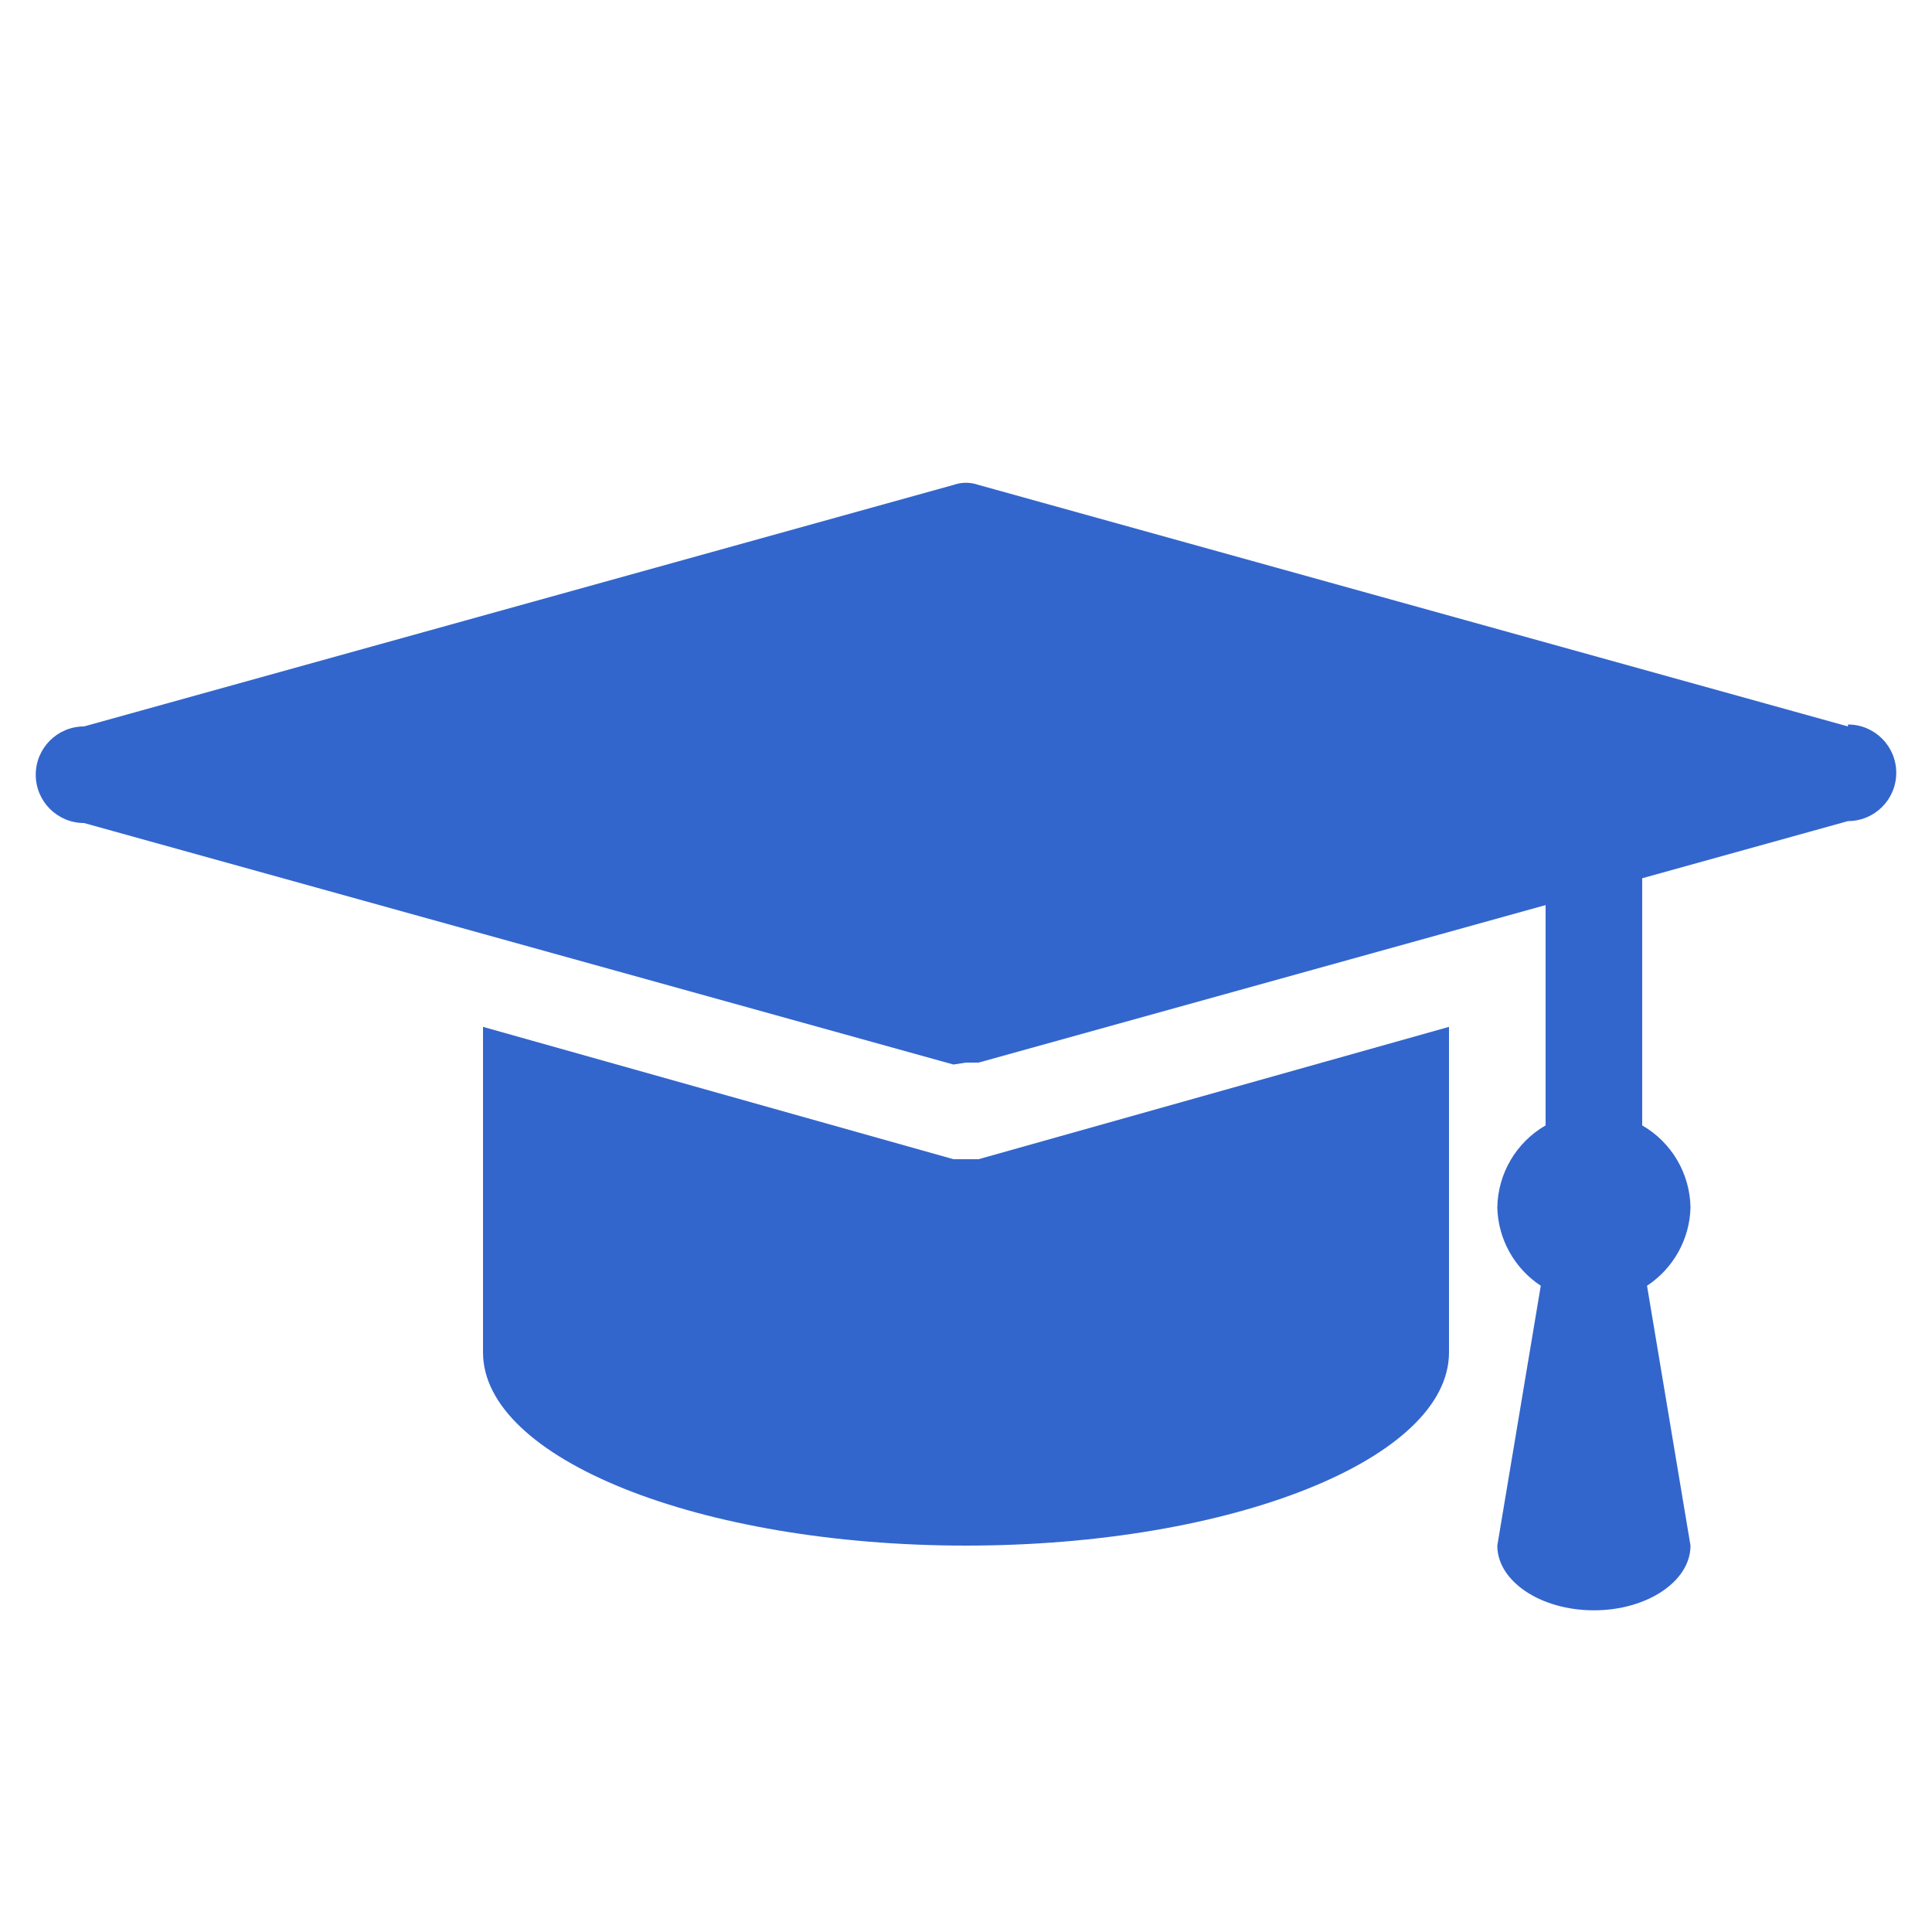
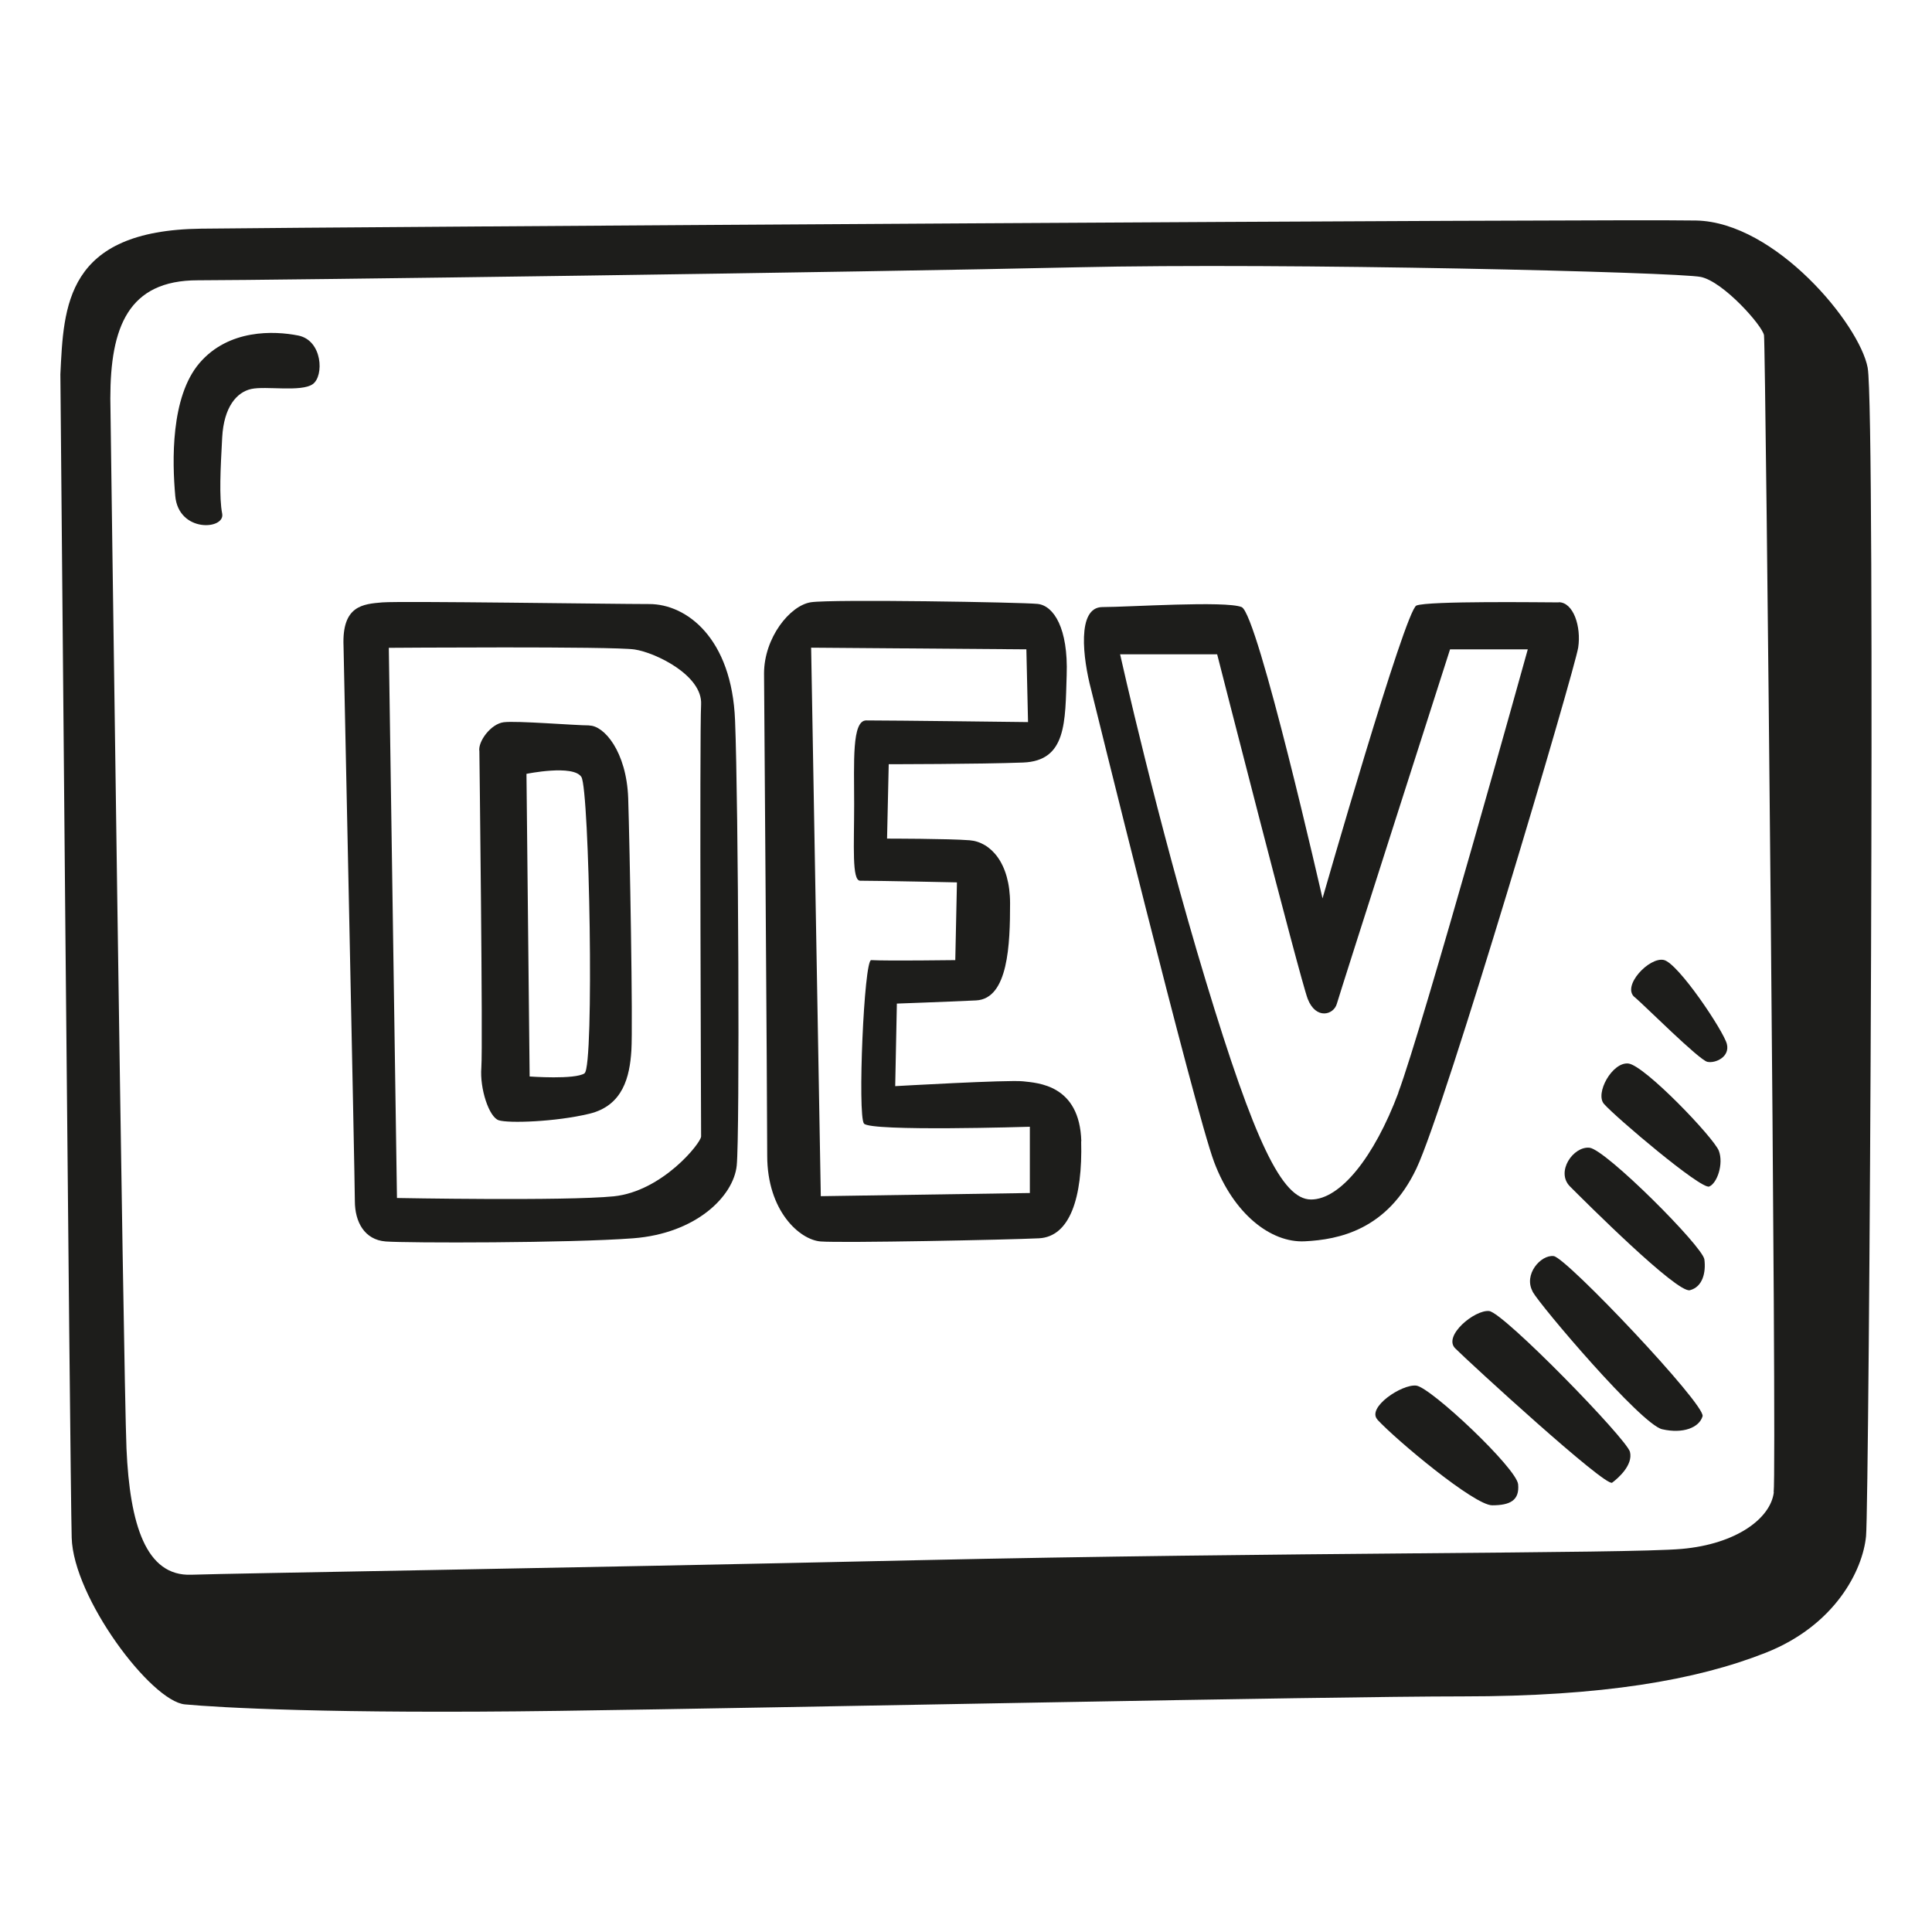
- <svg xmlns="http://www.w3.org/2000/svg" viewBox="2 2 20 20">
-   <path d="M12.13,14,12,14l-.13,0L7,12.63V16c0,1.1,2.24,2,5,2s5-.9,5-2V12.63Z" fill="#36c" />
-   <path d="M21.13,9.52l-9-2.5a.39.39,0,0,0-.26,0l-9,2.5a.5.5,0,0,0,0,1l9,2.5L12,13l.13,0,9-2.5a.5.5,0,0,0,0-1Z" fill="#36c" />
-   <path d="M19.5,14.5a1,1,0,0,0-.5-.85V10H18v3.65a1,1,0,0,0-.5.85,1,1,0,0,0,.45.81L17.5,18c0,.37.45.67,1,.67s1-.3,1-.67l-.45-2.69A1,1,0,0,0,19.5,14.5Z" fill="#36c" />
+ <svg xmlns="http://www.w3.org/2000/svg" viewBox="0 0 128 128">
+   <g fill="#1d1d1b">
+     <path d="m123.74 24.37c-.54-2.89-6.11-9.65-11.36-9.76s-90.05.43-99.05.54-9.11 5.15-9.33 9.65c0 0 .64 73.11.75 77.08s5.25 10.83 7.5 11.04 9.65.64 24.76.43 50.71-.96 59.92-.96 15.44-1.07 20.05-2.89 6.43-5.47 6.65-7.72c.21-2.25.64-74.5.11-77.4zm-6.22 74.5c-.21 1.72-2.47 3.43-6.11 3.75s-26.59.21-50.71.75-45.02.86-48.03.96c-3 .11-4.07-3.32-4.29-8.36-.21-5.04-1.07-69.57-1.07-69.57 0-4.72 1.18-7.83 5.79-7.83s44.27-.54 58.21-.86 39.88.32 41.38.64 4.07 3.22 4.18 3.86.86 74.93.64 76.65z" />
+     <path d="m11.61 32.84c-.2-2.24-.32-6.54 1.61-8.79s4.93-2.14 6.54-1.82 1.72 2.68.96 3.22-3.11.11-4.07.32-1.82 1.18-1.93 3.22-.21 3.97 0 5.04-2.89 1.29-3.11-1.18z" />
+     <path d="m71.64 75.61c-.11-3.75-2.89-3.86-3.86-3.97-.96-.11-8.47.32-8.47.32l.11-5.47s3.11-.11 5.25-.21c2.14-.11 2.25-3.75 2.25-6.43s-1.29-4.07-2.68-4.18-5.47-.11-5.47-.11l.11-4.93s6 0 8.9-.11c2.89-.11 2.79-2.68 2.89-5.79.11-3.11-.86-4.61-1.93-4.72s-13.61-.32-15.01-.11-3.11 2.36-3.11 4.72c0 0 .21 28.3.21 31.95s2.14 5.57 3.54 5.68c1.39.11 12.44-.11 14.47-.21 2.04-.11 2.89-2.68 2.79-6.43zm-3.43 3.43-13.83.21-.64-36.34 14.26.11.11 4.82s-8.89-.11-10.72-.11c-.96 0-.8 2.76-.8 5.55s-.16 5.07.4 5.07c1.29 0 6.41.11 6.41.11l-.11 5.15s-4.5.06-5.57 0c-.48-.03-.91 10.29-.48 10.83s10.99.21 10.99.21v4.4z" />
+     <path d="m103.27 39.91c-.96 0-8.68-.11-9.43.21s-6.22 19.4-6.22 19.4-4.29-18.87-5.36-19.3-7.5 0-9.22 0-1.29 3.43-.75 5.47c0 0 6.86 27.87 8.15 31.3s3.75 5.36 6 5.25 5.47-.75 7.4-4.82 10.51-33.12 10.72-34.52c.21-1.39-.32-3-1.29-3zm-10.62 32.48c-1.61 4.29-3.86 7.08-5.79 7.08s-3.75-3.86-6.97-14.47-5.68-21.65-5.68-21.65h6.43s5.47 21.44 6 22.83c.54 1.39 1.72 1.07 1.93.32s7.5-23.48 7.5-23.48h5.15s-6.97 25.08-8.58 29.37z" />
+     <path d="m91.26 94.05c-.73-.79 1.61-2.36 2.57-2.25s6.65 5.47 6.75 6.54-.54 1.39-1.72 1.39-6.32-4.29-7.61-5.68z" />
+     <path d="m96.41 89.33c-.82-.82 1.29-2.57 2.25-2.47s9.11 8.47 9.33 9.33c.21.86-.75 1.72-1.18 2.04s-9.43-7.93-10.4-8.9z" />
+     <path d="m101.55 85.58c-.64-1.14.54-2.47 1.39-2.36s10.08 9.86 9.86 10.61-1.29 1.18-2.68.86-8.04-8.15-8.58-9.11z" />
+     <path d="m104.02 78.61c-.97-.97.21-2.68 1.29-2.57 1.07.11 7.5 6.54 7.61 7.4s-.11 1.82-.96 2.04-6.97-5.9-7.93-6.86z" />
+     <path d="m106.27 73.14c-.61-.69.54-2.79 1.61-2.68s5.68 4.93 6 5.79-.11 2.14-.64 2.36-6.22-4.61-6.97-5.47z" />
+     <path d="m108.3 66.07c-.88-.73.96-2.68 1.93-2.47.96.21 3.97 4.72 4.18 5.57s-.75 1.29-1.29 1.18-4.18-3.75-4.82-4.29z" />
+     <path d="m39.05 48.06c-.96 0-4.82-.32-5.68-.21s-1.72 1.29-1.61 1.93c0 0 .24 19.56.13 20.96-.11 1.39.51 3.27 1.15 3.48s3.75.11 6-.43 2.68-2.47 2.79-4.18c.11-1.72-.11-13.61-.21-16.72-.11-3.11-1.61-4.82-2.57-4.82zm-.32 23.05c-.64.43-3.64.21-3.64.21l-.21-20.05s3.11-.64 3.64.21.86 19.19.21 19.62zm9.97-23.37c-.21-5.47-3.22-7.72-5.68-7.72s-16.4-.21-17.69-.11c-1.29.11-2.68.21-2.57 2.89 0 0 .75 35.38.75 36.77s.64 2.57 2.04 2.68c1.39.11 12.22.11 16.4-.21s6.65-2.79 6.86-4.82c.21-2.04.11-24.01-.11-29.48zm-2.25 27.55c0 .43-2.57 3.64-5.79 3.97-3.22.32-14.36.11-14.36.11l-.54-36.45s14.9-.11 16.29.11c1.39.21 4.5 1.72 4.4 3.64-.11 1.93 0 28.19 0 28.62z" />
+   </g>
</svg>
